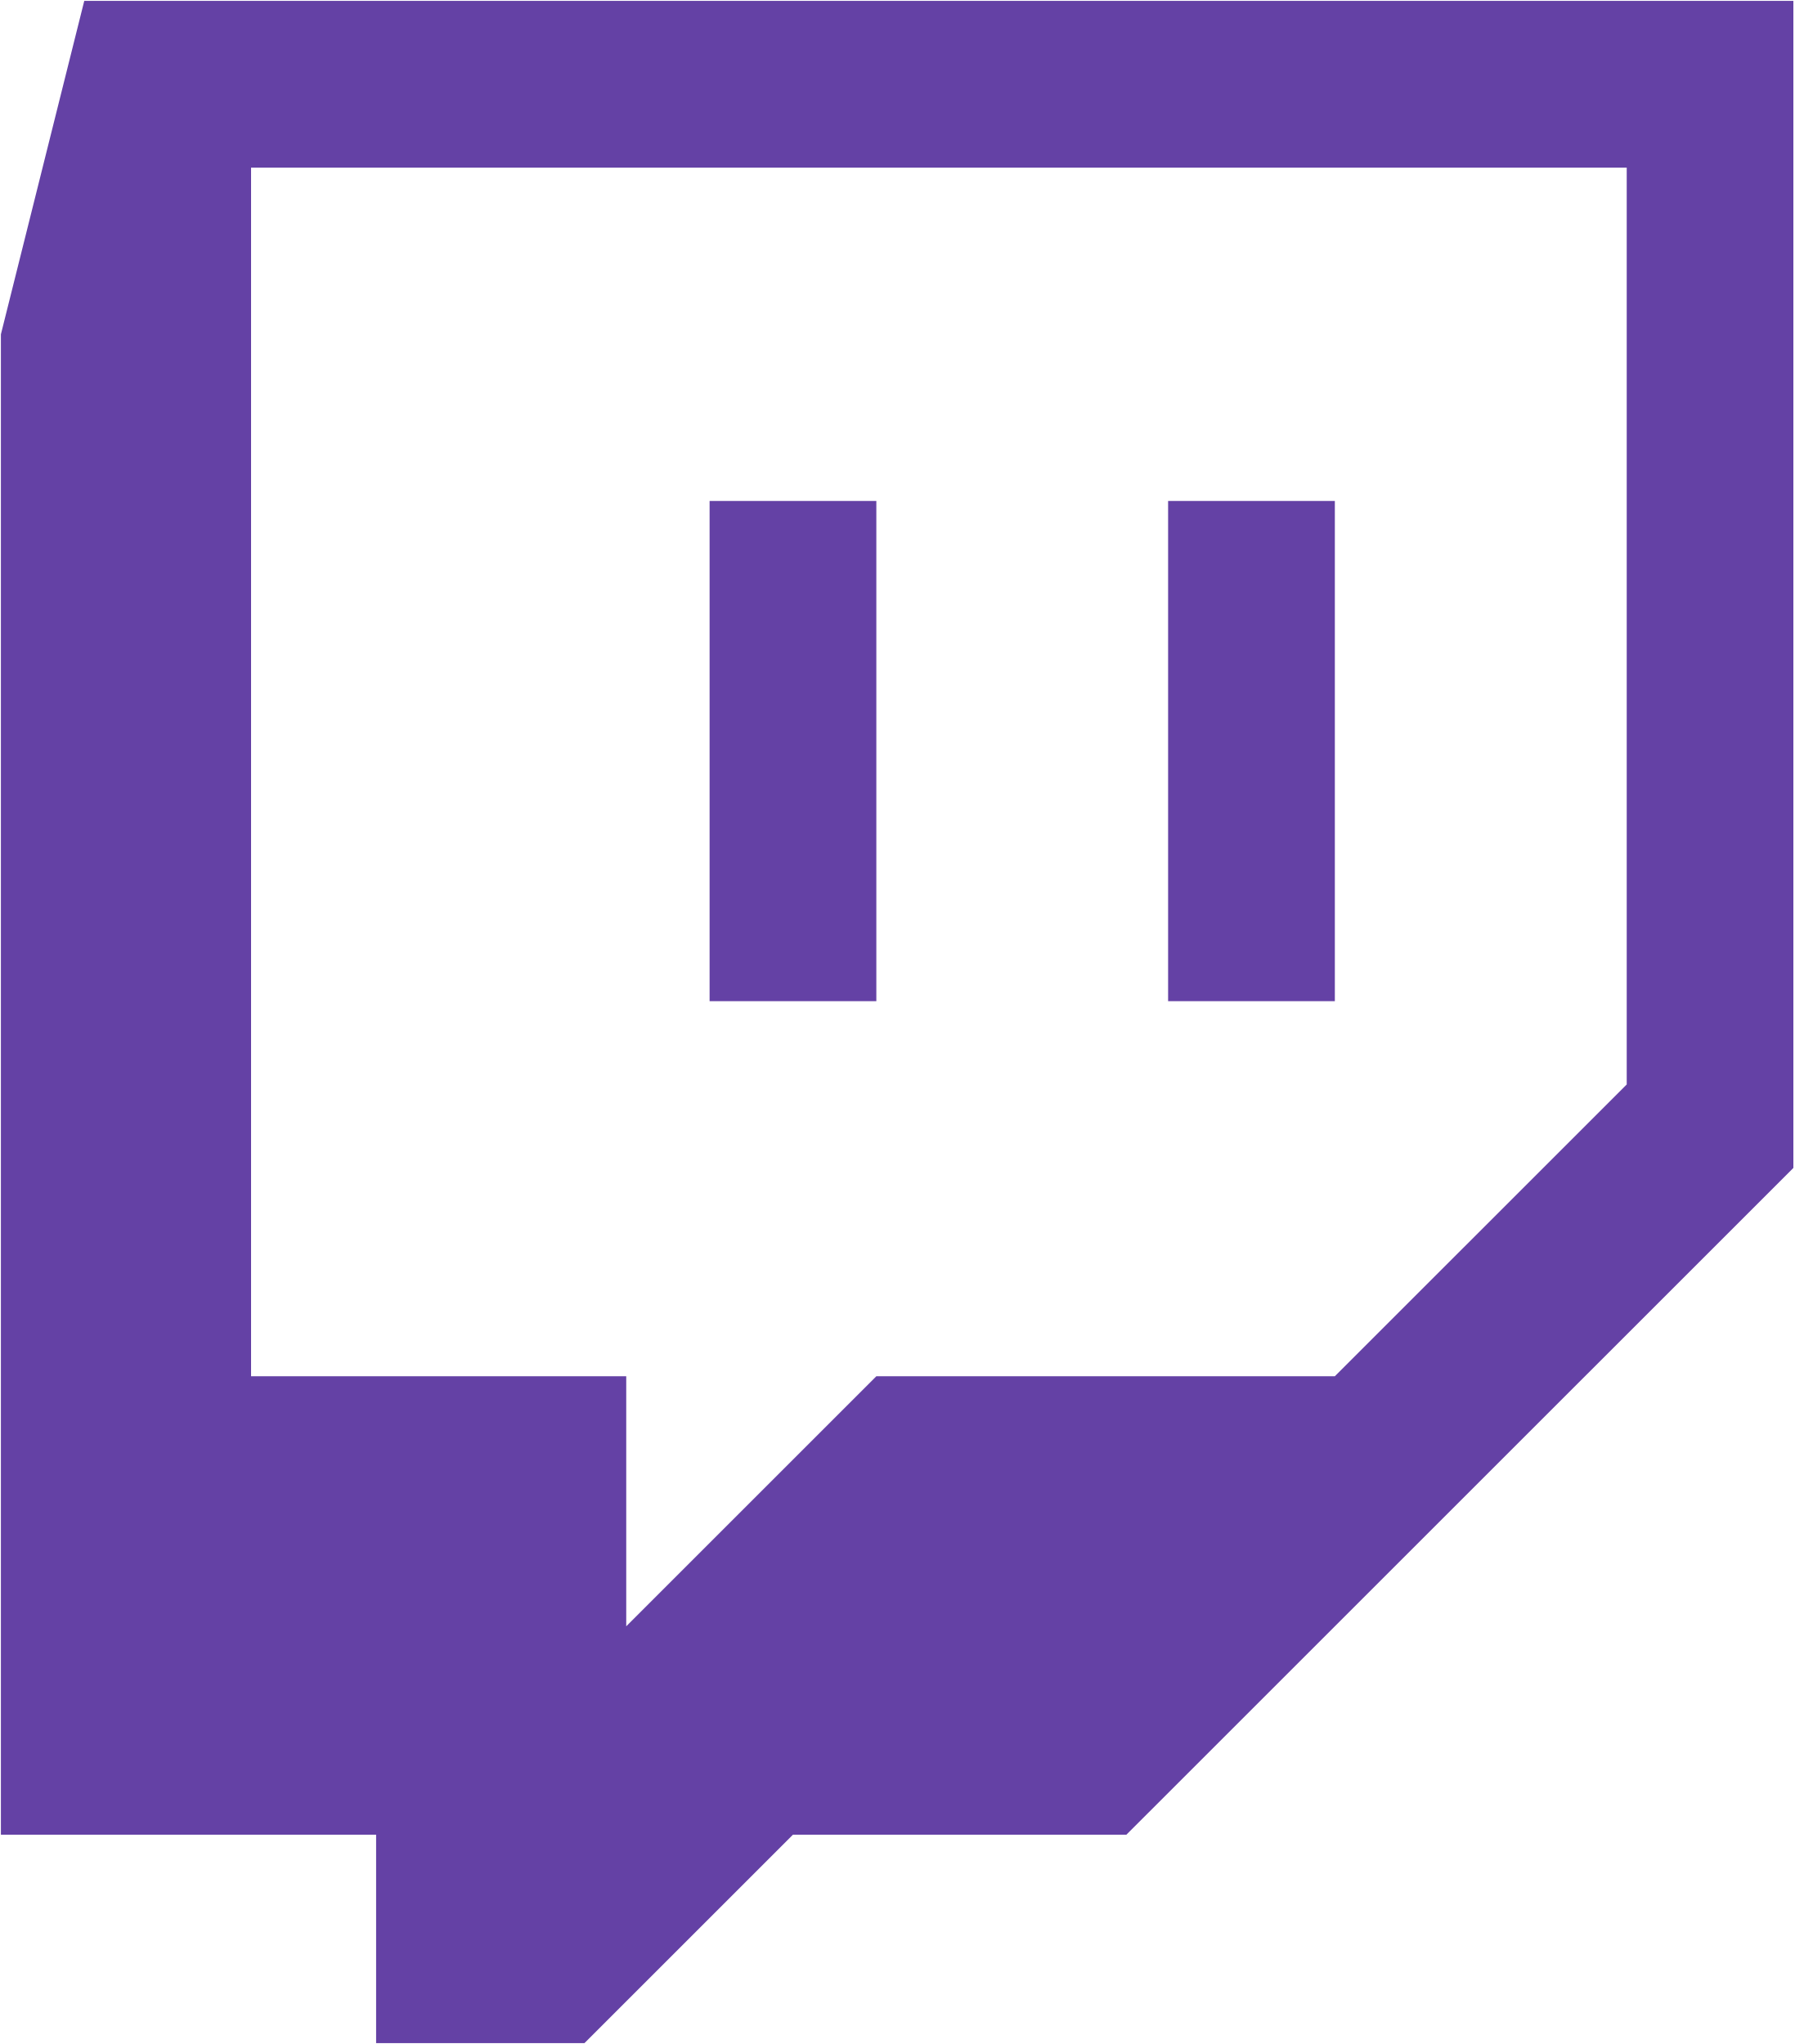
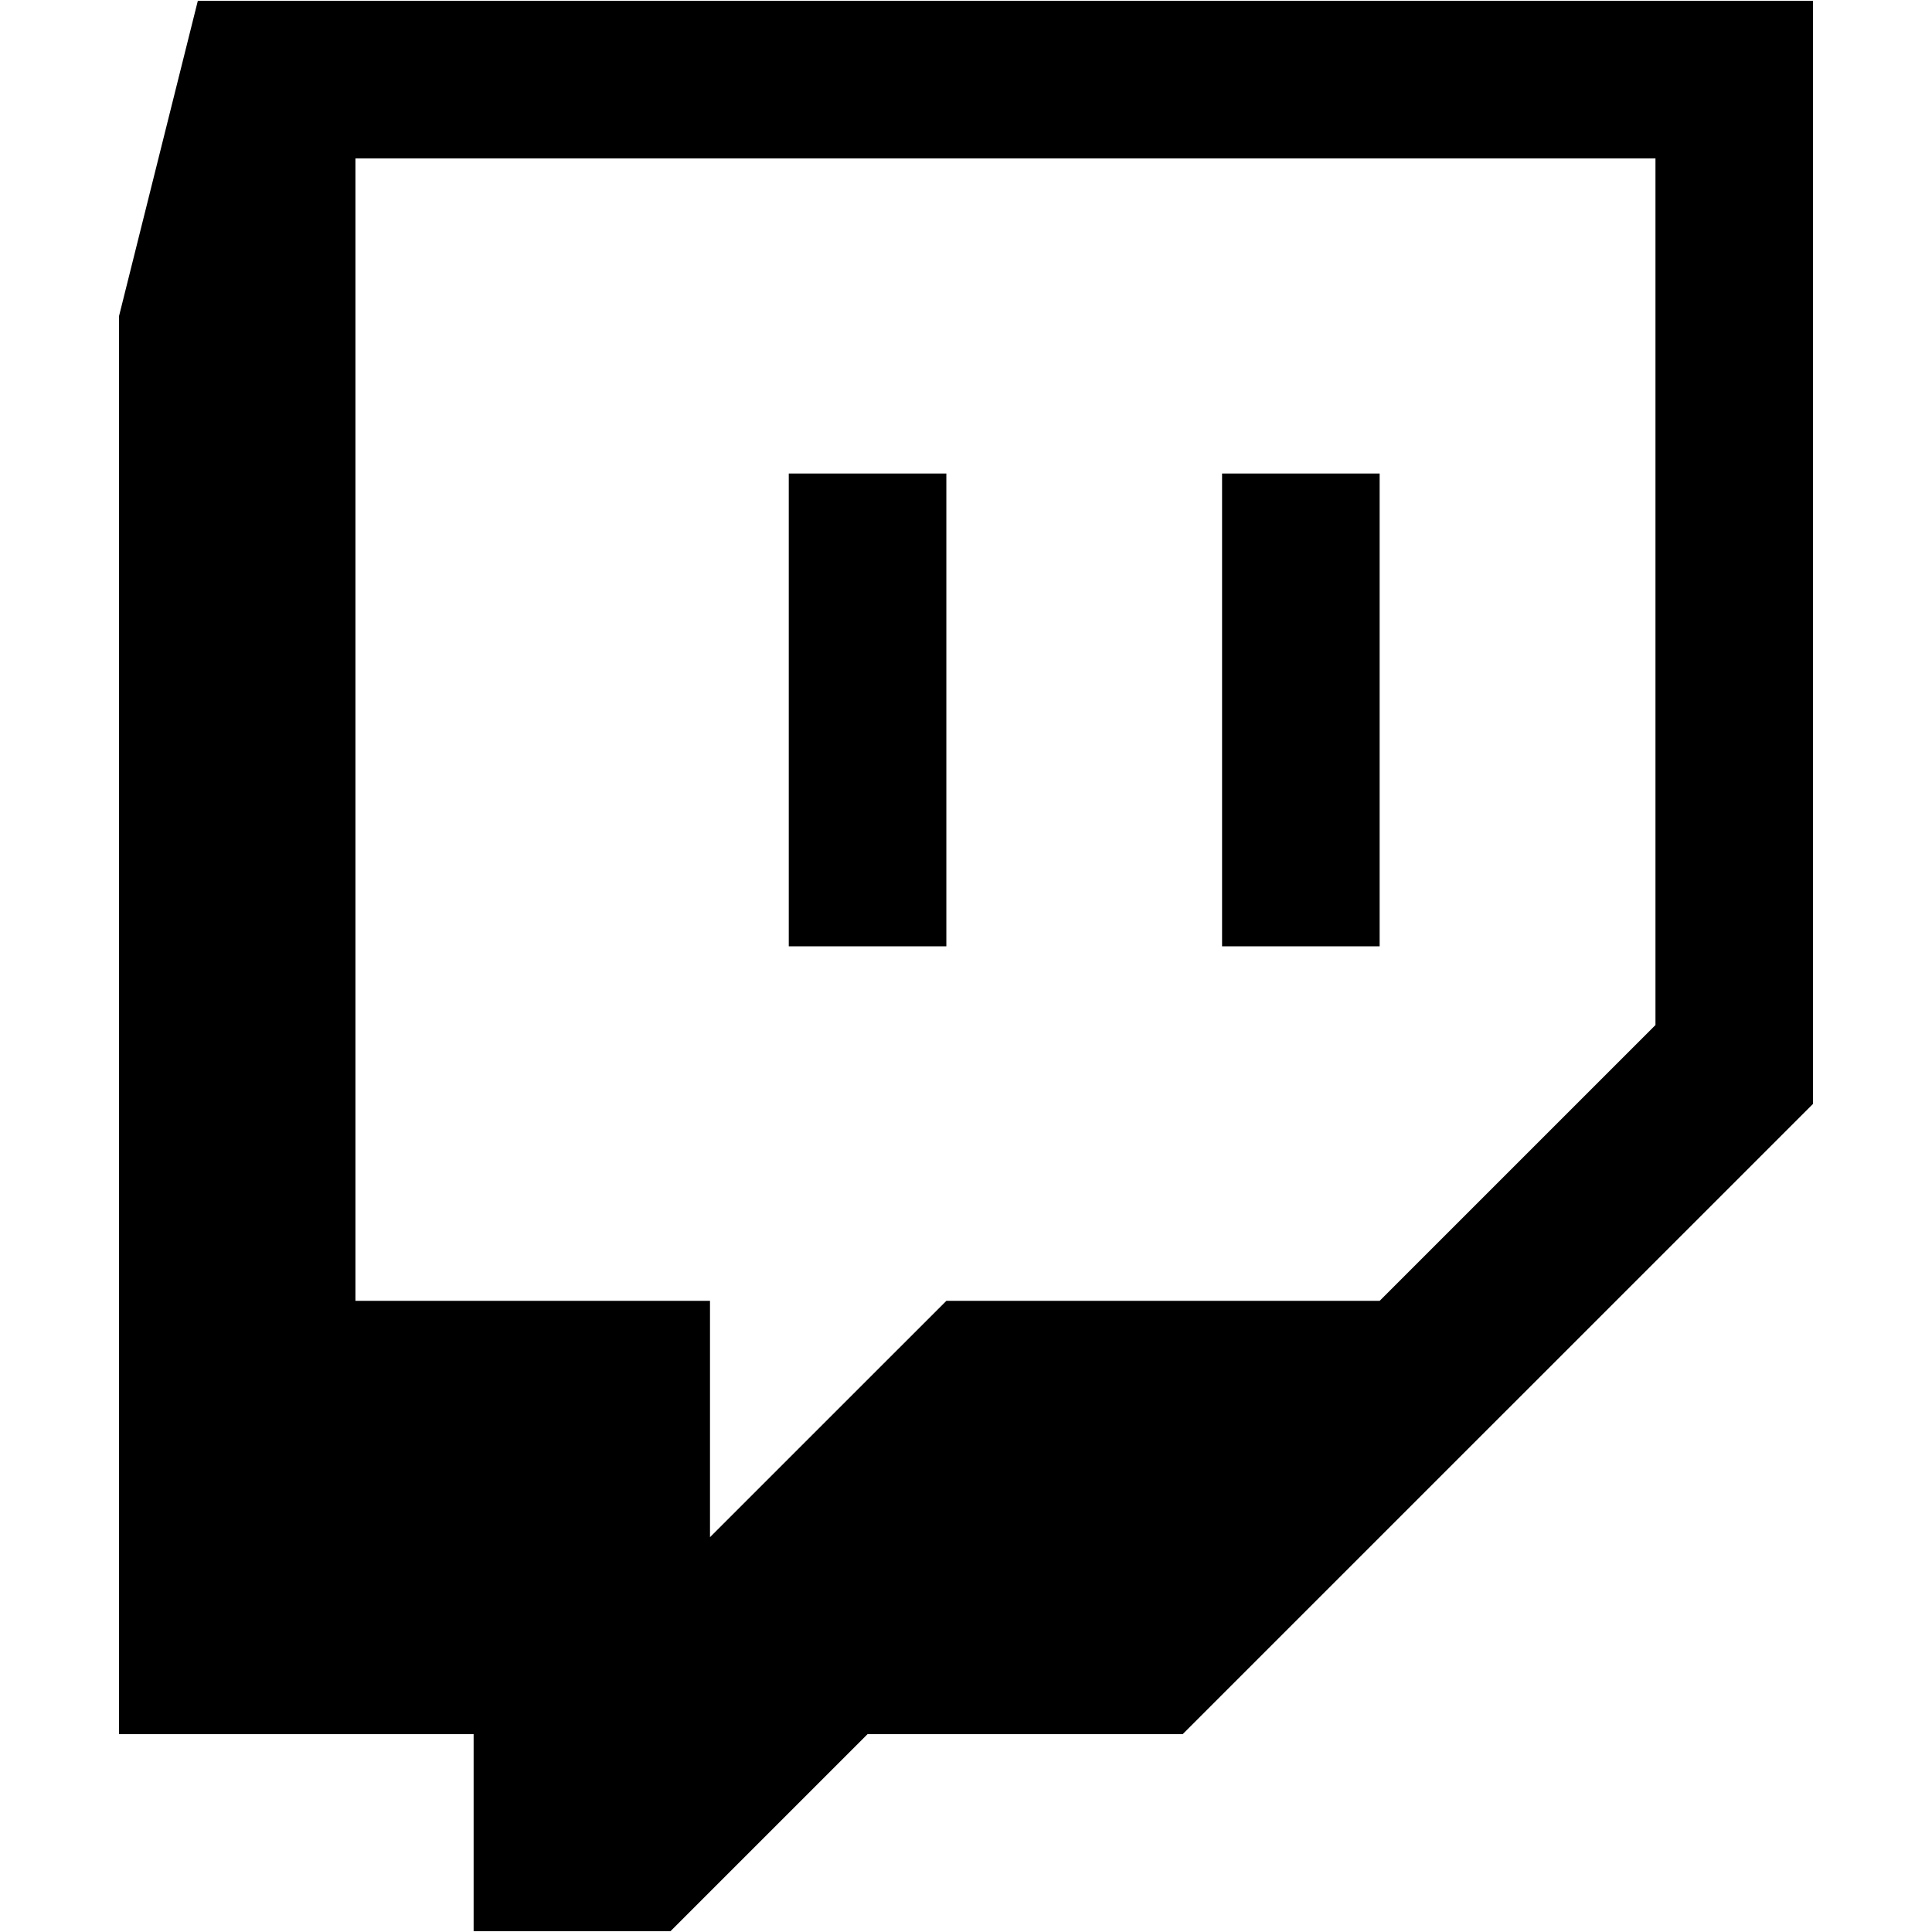
- <svg xmlns="http://www.w3.org/2000/svg" id="svg2985" version="1.1" width="1000" height="1139.412" xml:space="preserve">
-   <defs id="defs2989" />
+ <svg xmlns="http://www.w3.org/2000/svg" version="1.1" id="svg2985" x="0px" y="0px" width="1139.41px" height="1139.41px" viewBox="0 0 1139.41 1139.41" enable-background="new 0 0 1139.41 1139.41" xml:space="preserve">
  <g id="g2993" transform="matrix(1.25,0,0,-1.25,-779.5684,2089.816)">
    <g id="g2995" transform="matrix(9.532443,0,0,9.532443,1348.949,1188.234)">
-       <path d="m 0,0 -13.652,-13.651 -21.445,0 -11.699,-11.697 0,11.697 -17.548,0 0,56.544 L 0,42.893 0,0 z m -72.146,50.692 -3.899,-15.599 0,-70.19 17.55,0 0,-9.751 9.746,0 9.752,9.751 15.596,0 31.196,31.192 0,54.597 -79.941,0 z" style="fill:#6441a5;fill-opacity:1;fill-rule:evenodd;stroke:none" id="path2997" />
+       <path id="path2997" d="M5.85,0L-7.802-13.651h-21.445l-11.699-11.697v11.697h-17.548v56.544    H5.85V0z M-66.296,50.692l-3.899-15.599v-70.19h17.55v-9.751h9.746l9.752,9.751h15.596L13.645-3.905v54.597H-66.296    L-66.296,50.692z" />
    </g>
-     <path d="m 940.036,1225.376 74.343,0 0,223.069 -74.343,0 0,-223.069 z m 204.433,0 74.344,0 0,223.069 -74.344,0 0,-223.069 z" style="fill:#6441a5;fill-opacity:1;fill-rule:evenodd;stroke:none" id="path2999" />
+     <path id="path2999" d="M995.8,1225.376h74.344v223.069H995.8V1225.376z M1200.233,1225.376   h74.344v223.069h-74.344V1225.376z" />
  </g>
</svg>
